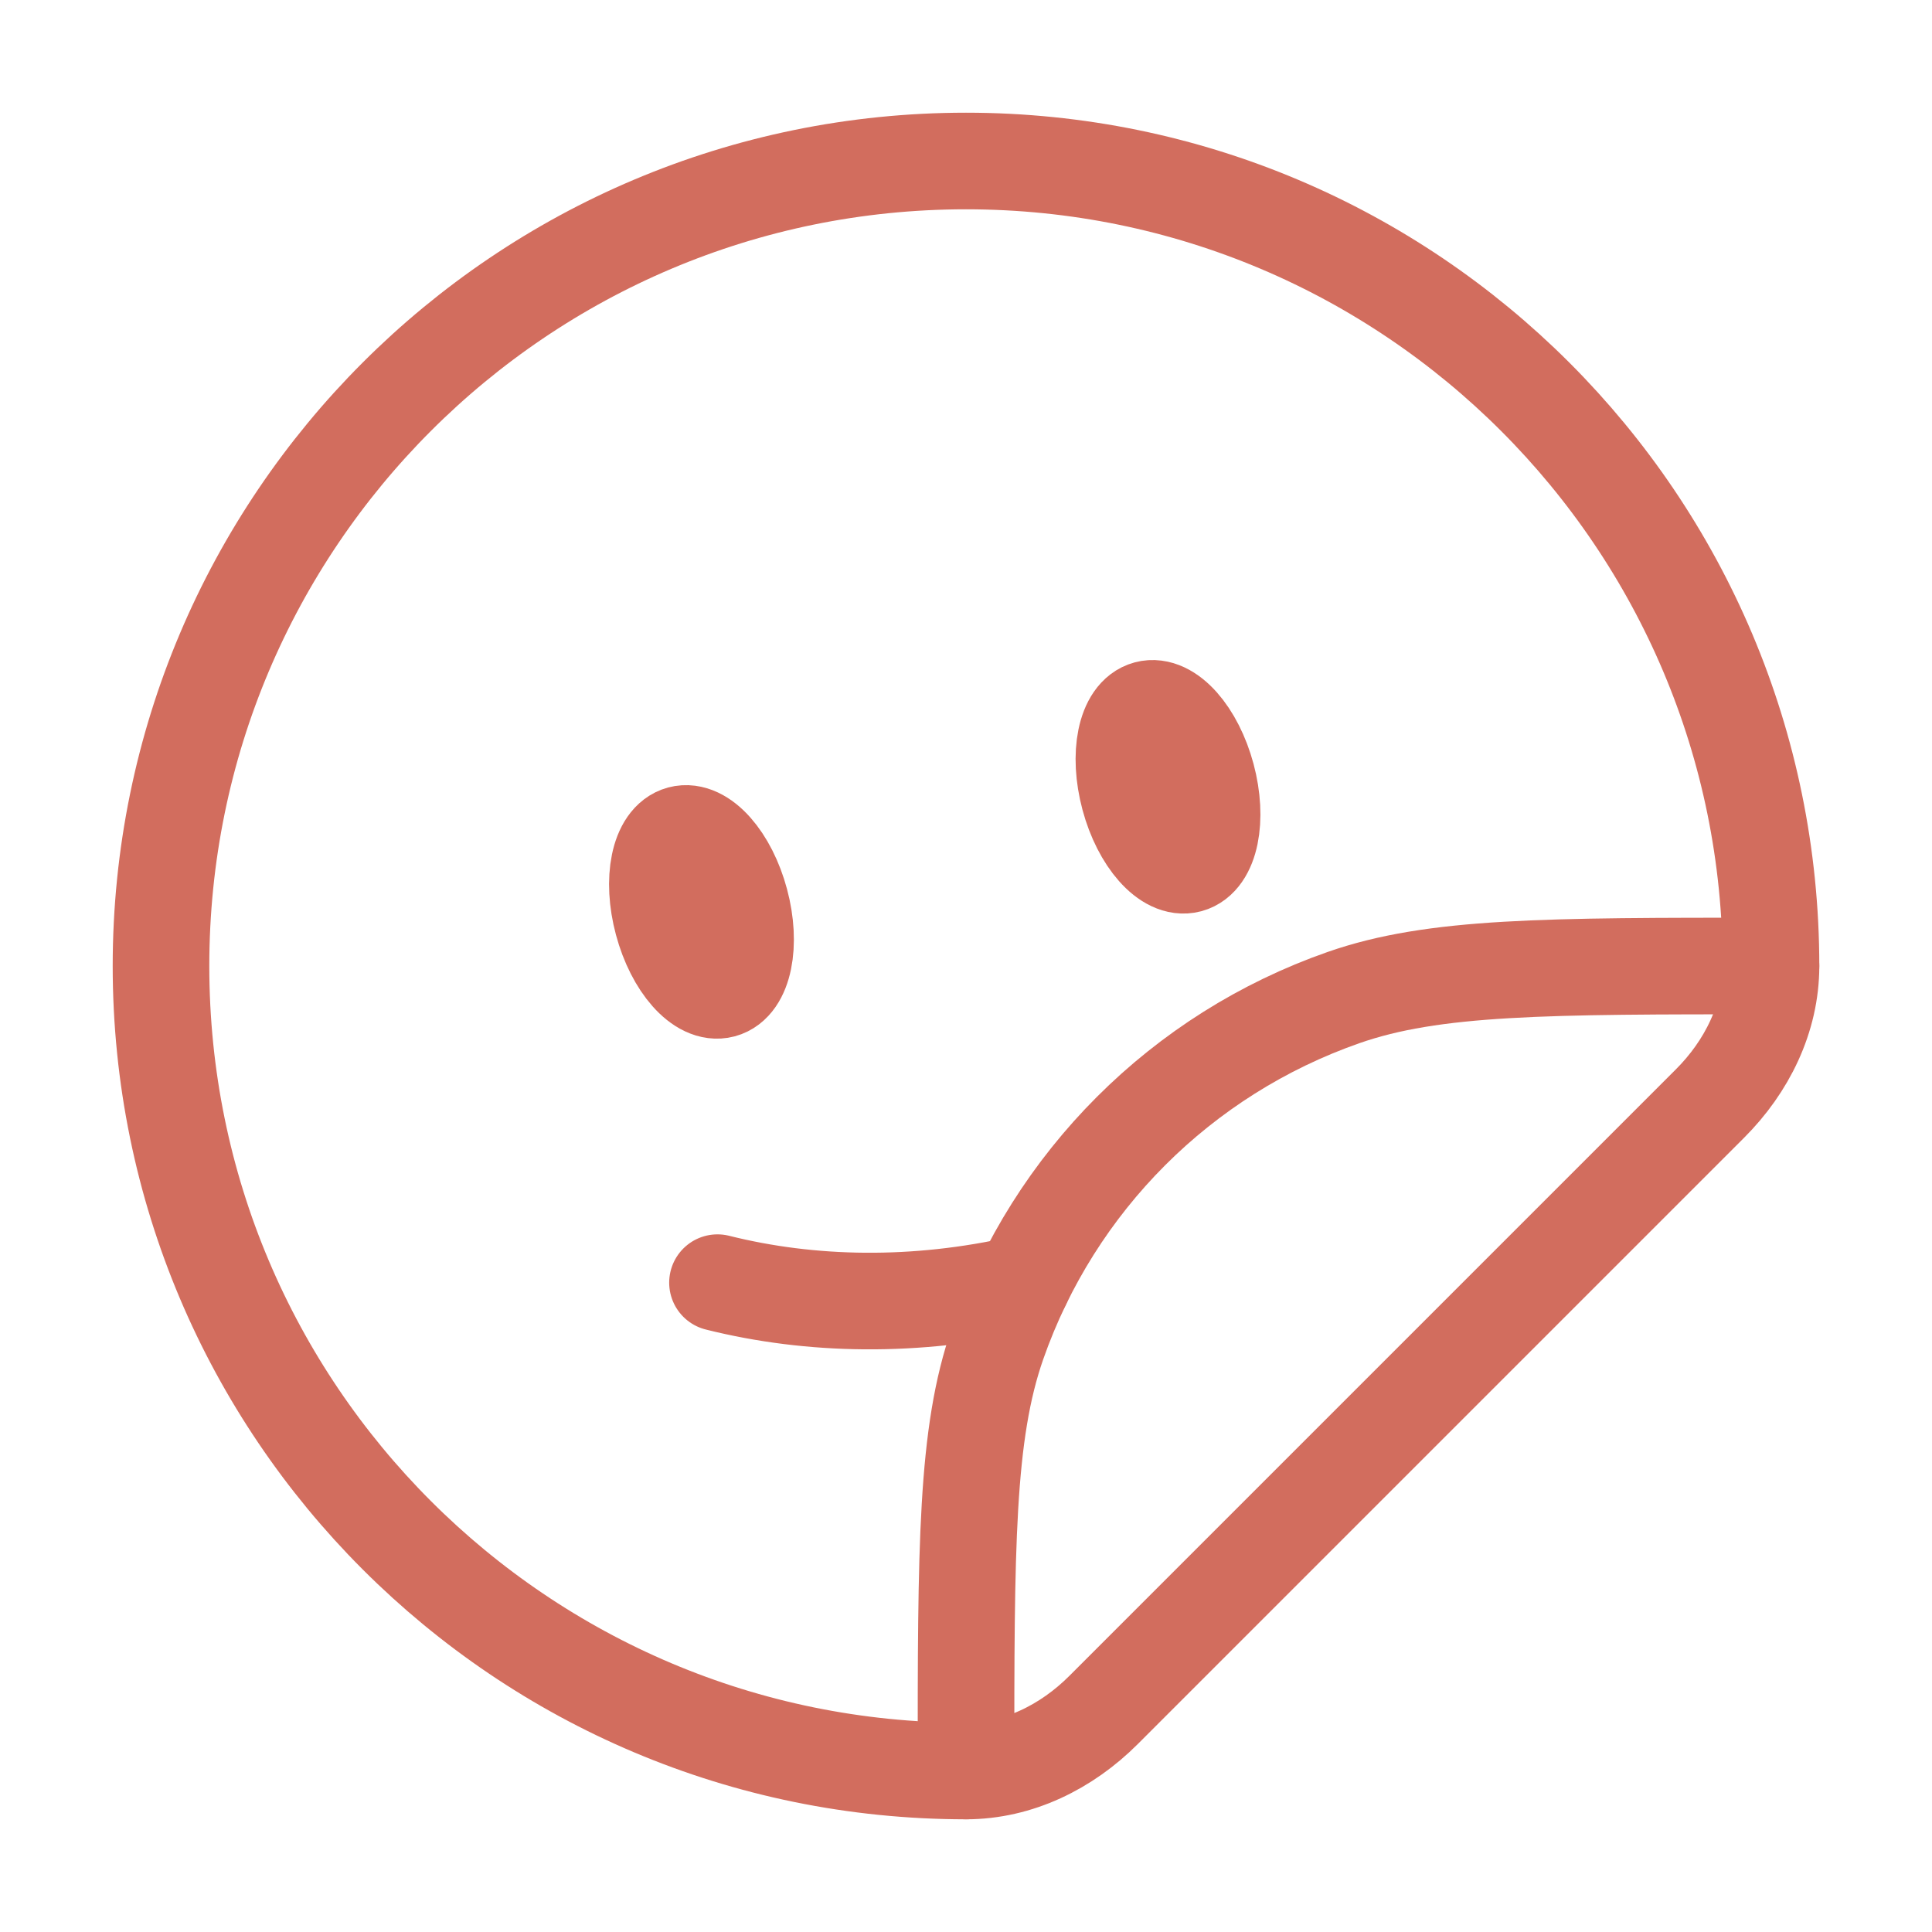
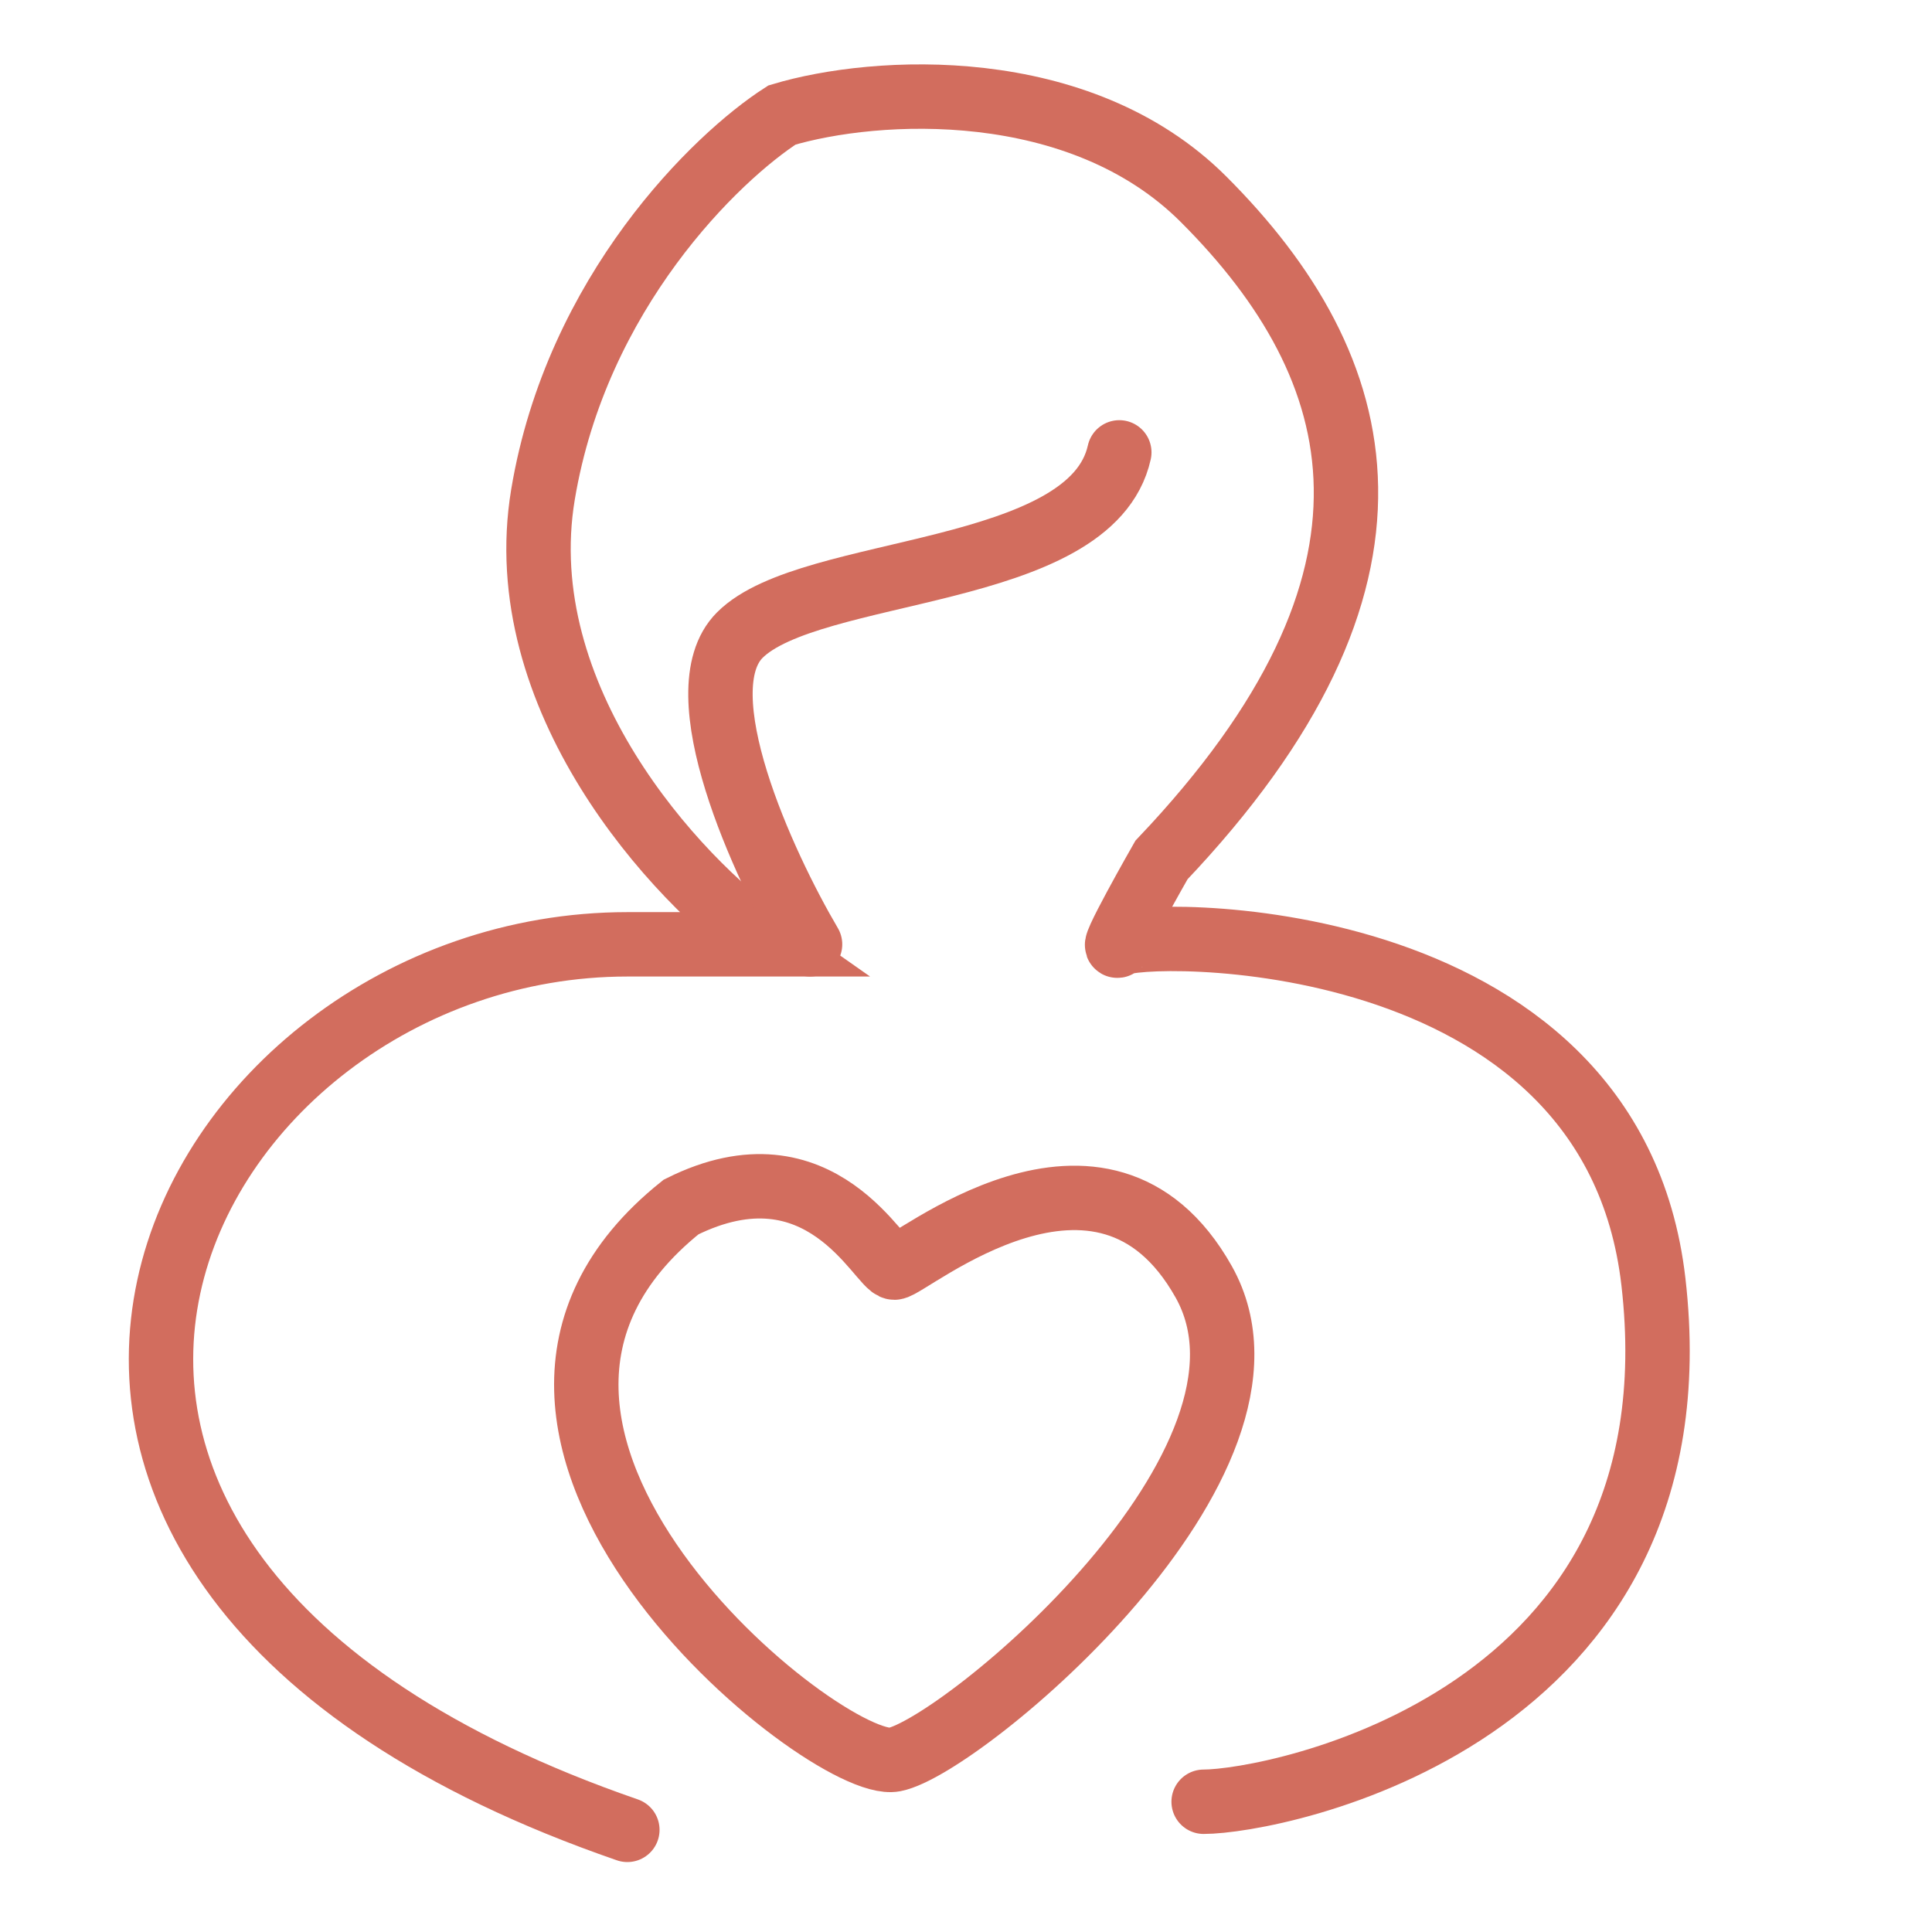
<svg xmlns="http://www.w3.org/2000/svg" width="60" height="60" viewBox="0 0 60 60" fill="none">
-   <path d="M5 30C5 43.807 16.193 55 30 55C31.619 55 33.126 54.251 34.271 53.106L53.106 34.271C54.251 33.126 55 31.619 55 30C55 16.193 43.807 5 30 5C16.193 5 5 16.193 5 30Z" stroke="#D26D5E" stroke-width="3" stroke-linecap="round" />
-   <path d="M30 55C30 48.018 30 44.527 30.982 41.72C32.741 36.693 36.693 32.741 41.72 30.982C44.527 30 48.018 30 55 30" stroke="#D26D5E" stroke-width="3" stroke-linecap="round" />
-   <path d="M37.481 24.111C37.838 25.445 37.587 26.671 36.92 26.85C36.254 27.028 35.423 26.092 35.066 24.759C34.709 23.425 34.959 22.199 35.626 22.02C36.293 21.841 37.123 22.778 37.481 24.111Z" stroke="#D26D5E" stroke-width="3" stroke-linecap="round" />
-   <path d="M22.432 30.735C23.099 30.556 23.35 29.33 22.992 27.997C22.635 26.663 21.805 25.727 21.138 25.905C20.471 26.084 20.22 27.31 20.578 28.644C20.935 29.977 21.765 30.913 22.432 30.735Z" stroke="#D26D5E" stroke-width="3" stroke-linecap="round" />
-   <path d="M31.752 39.867C28.445 40.618 25.183 40.561 22.282 39.834" stroke="#D26D5E" stroke-width="3" stroke-linecap="round" />
+   <path d="M19.483 56.828C-4.527 48.534 5.514 29.327 19.483 29.327L23.848 29.327C20.937 27.29 15.816 21.644 16.863 15.358C17.911 9.073 22.247 4.882 24.284 3.572C27.194 2.699 33.523 2.334 37.38 6.191C42.618 11.43 44.364 17.978 36.07 26.708C36.07 26.708 34.324 29.764 34.761 29.327C35.197 28.89 50.039 28.454 51.348 39.804C52.919 53.42 39.562 55.955 37.38 55.955" stroke="#D26D5E" stroke-width="2" stroke-linecap="round" />
+   <path d="M25.157 29.327C23.702 26.854 21.229 21.47 22.975 19.724C25.157 17.541 33.888 17.978 34.761 14.049M27.776 54.645C25.69 55.054 12.421 44.469 21.151 37.485C25.517 35.303 27.34 39.367 27.776 39.367C28.213 39.367 34.237 34.216 37.38 39.804C40.523 45.391 29.863 54.237 27.776 54.645Z" stroke="#D26D5E" stroke-width="2" stroke-linecap="round" />
</svg>
